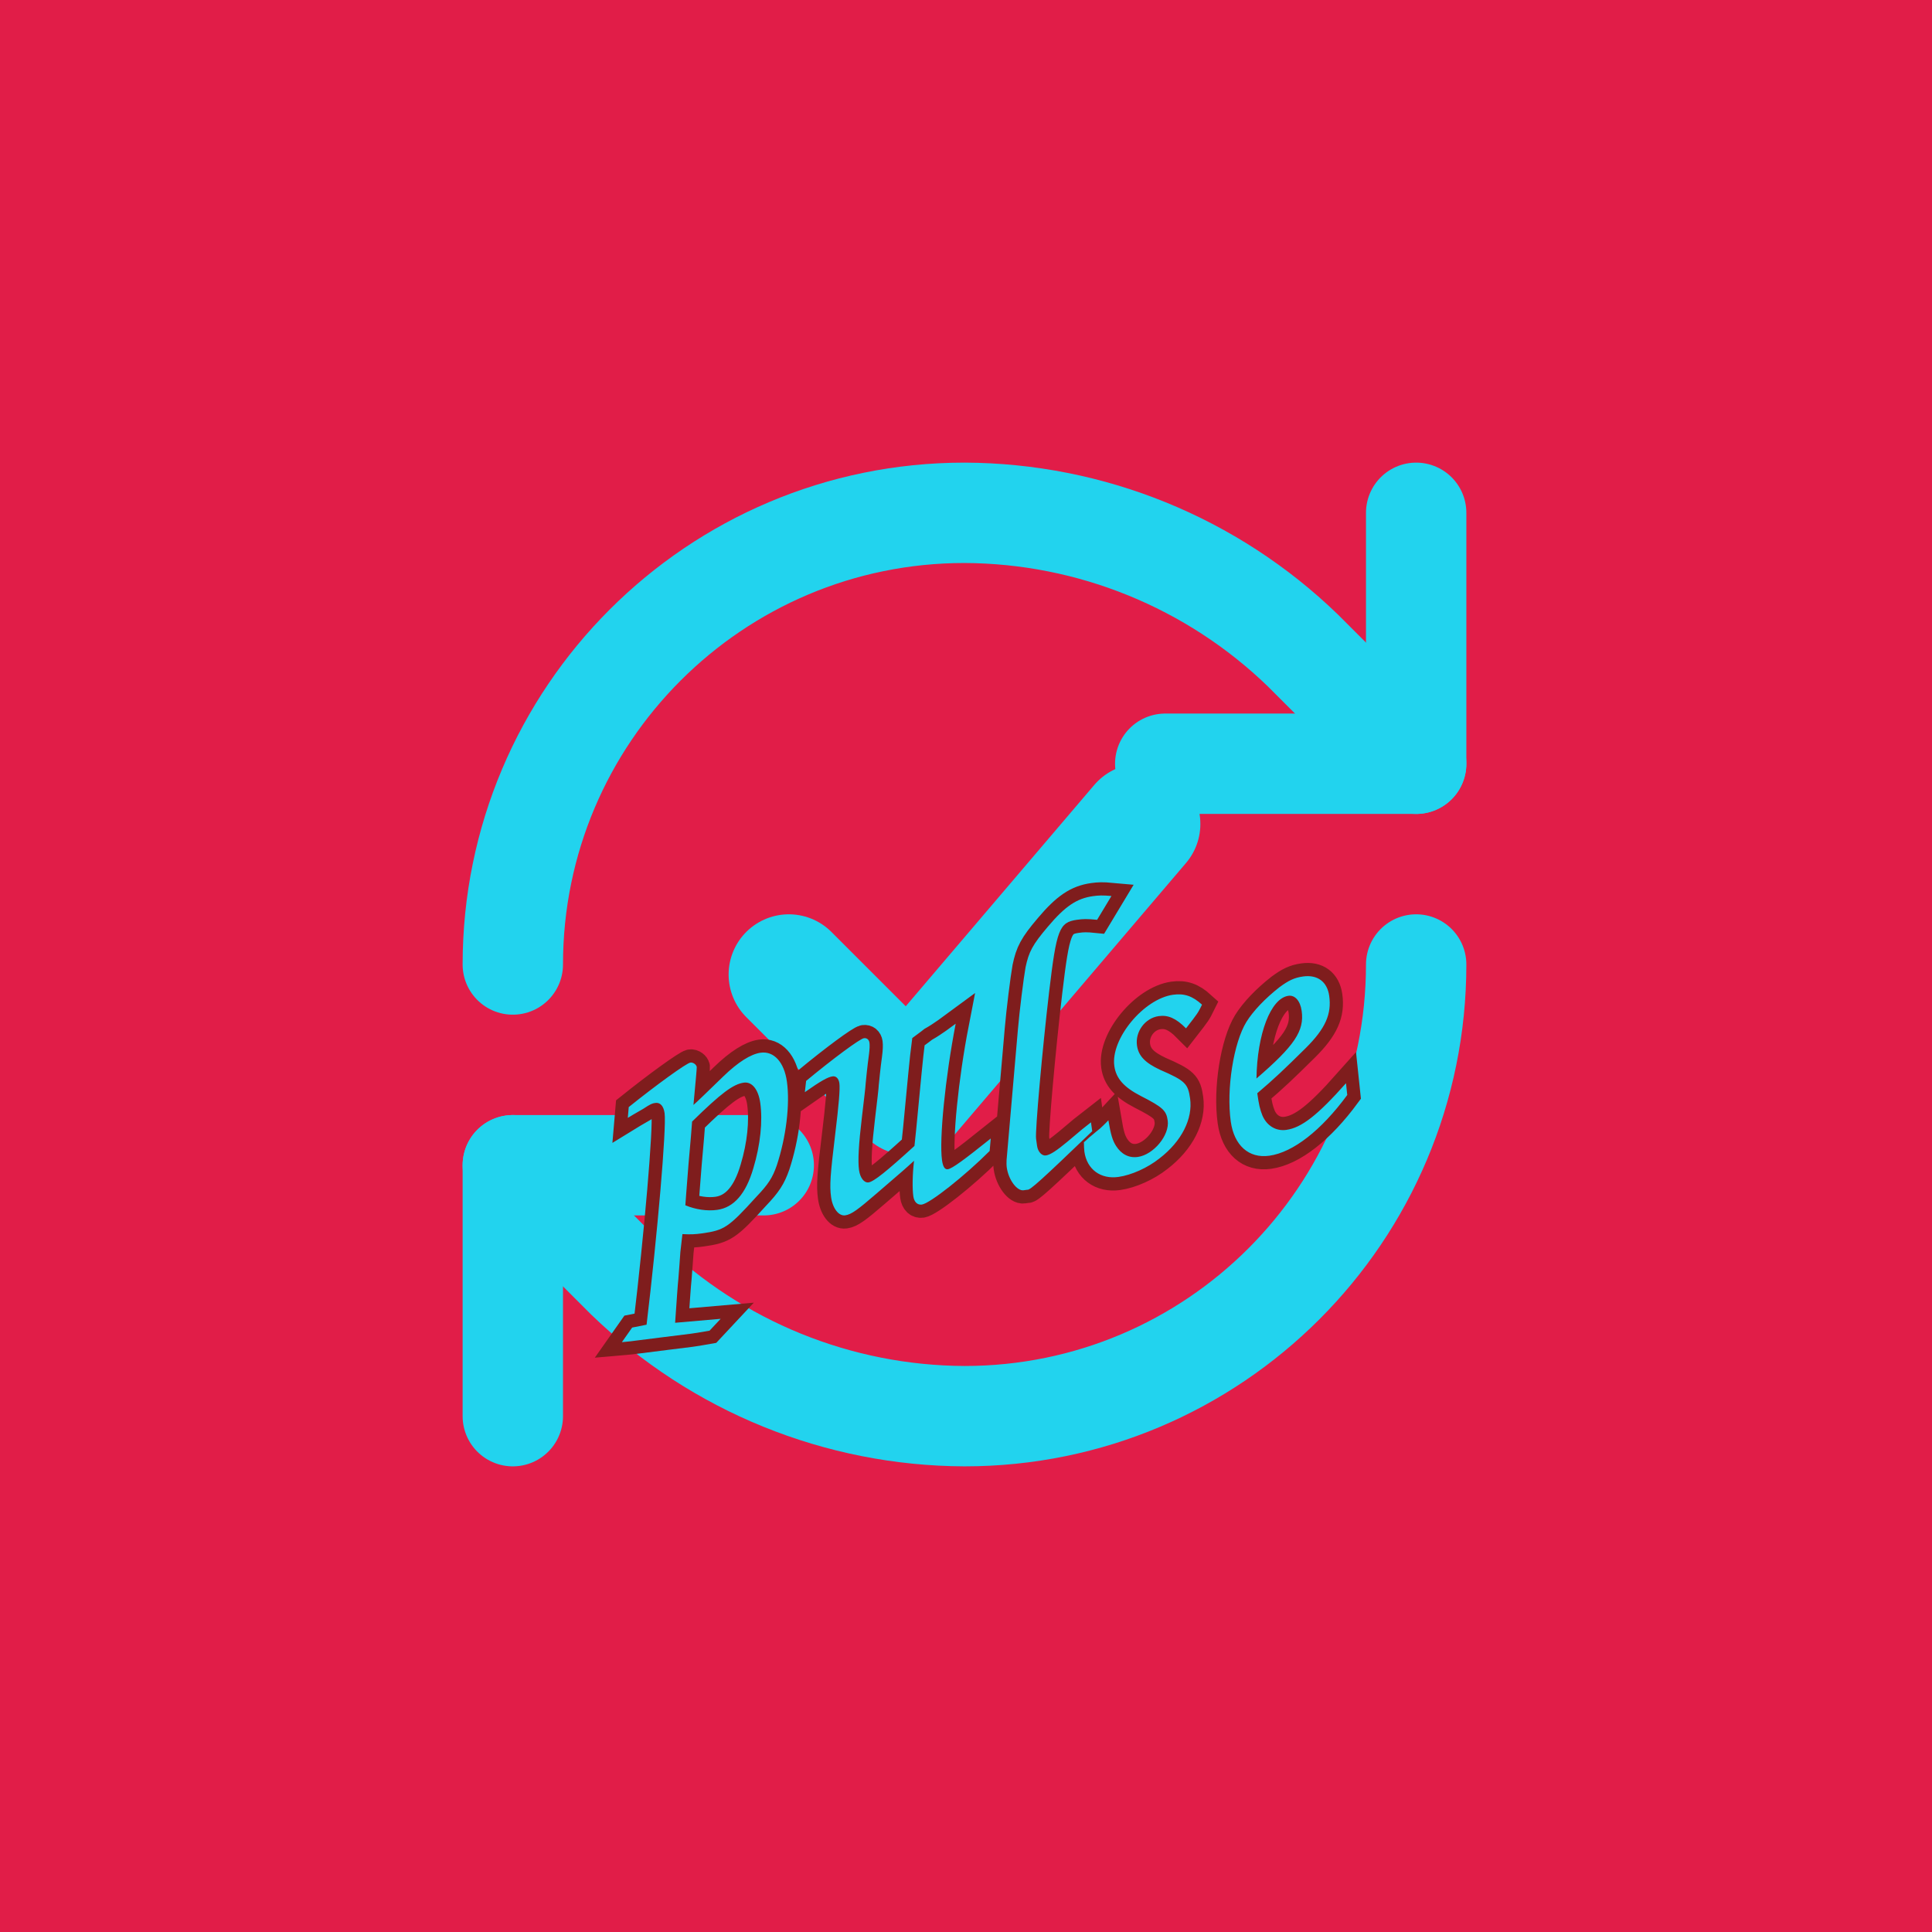
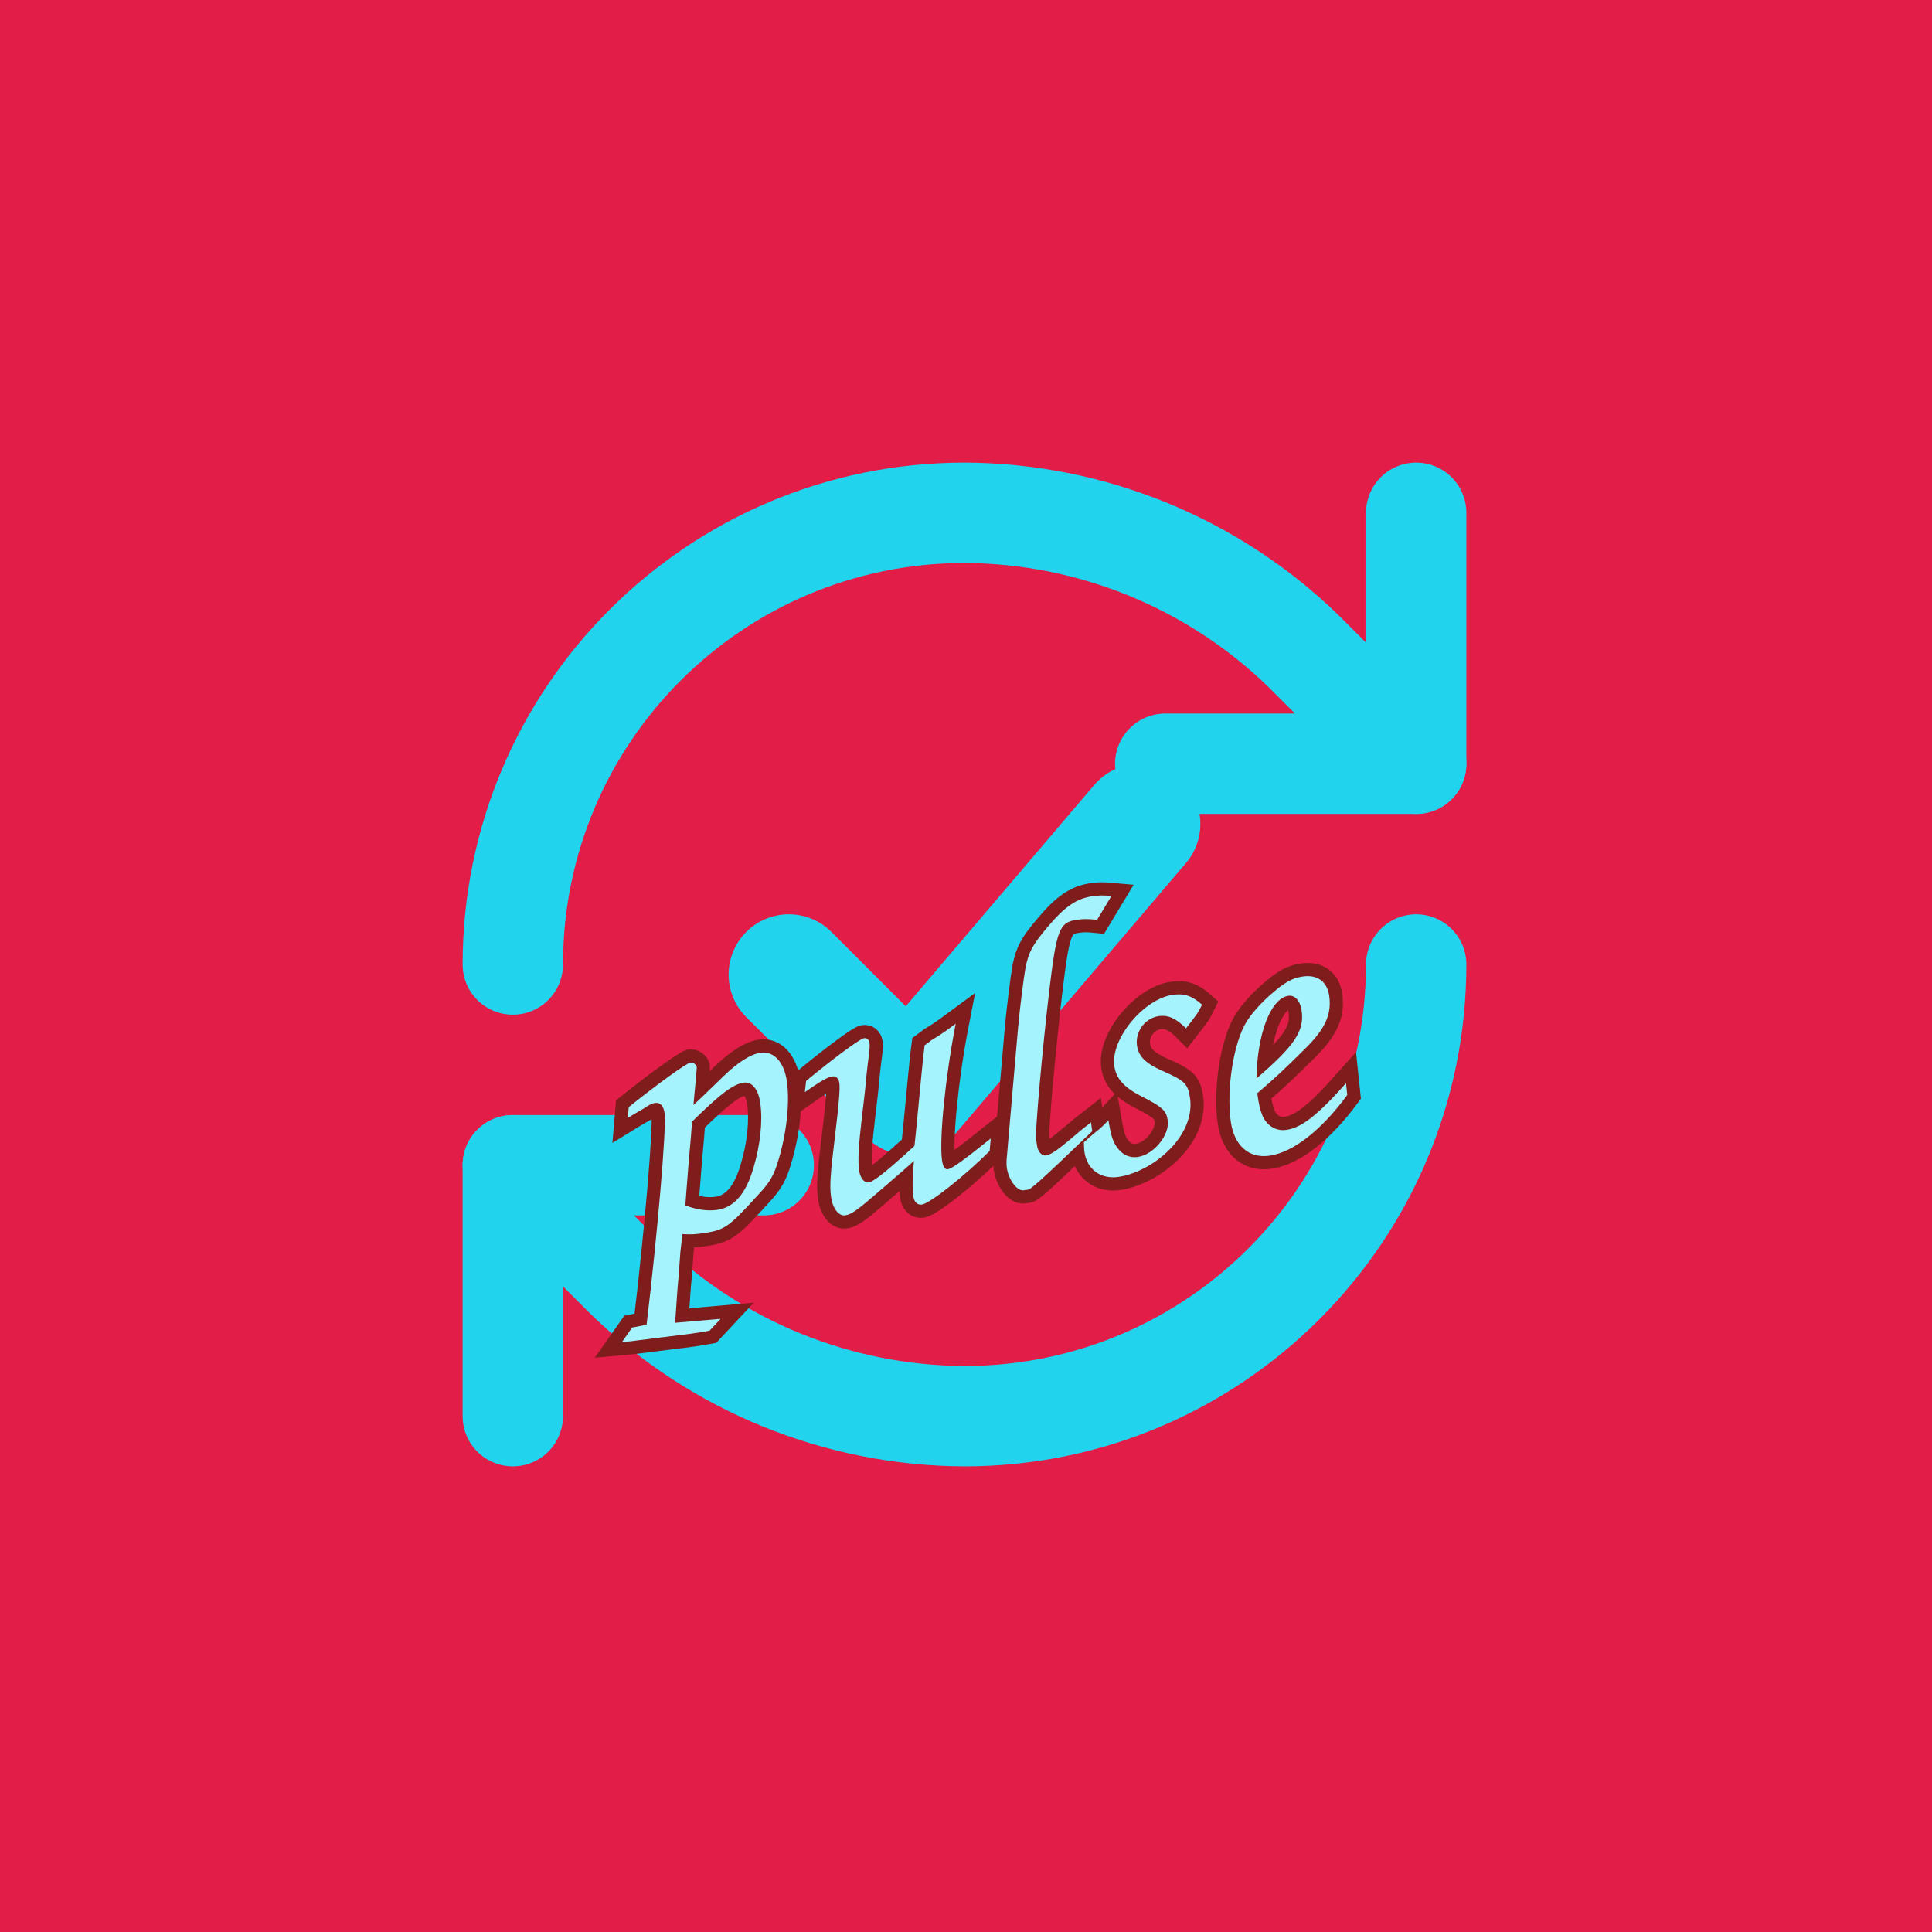
<svg xmlns="http://www.w3.org/2000/svg" width="512" height="512" viewBox="0 0 512 512">
  <rect width="512" height="512" fill="#e11d48" />
  <g transform="translate(96,96) scale(13.3)" fill="none" stroke="#22d3ee" stroke-width="2" stroke-linecap="round" stroke-linejoin="round">
    <path d="M3 12a9 9 0 0 1 9-9 9.75 9.75 0 0 1 6.74 2.74L21 8" />
    <path d="M21 3v5h-5" />
    <path d="M21 12a9 9 0 0 1-9 9 9.75 9.75 0 0 1-6.74-2.74L3 16" />
    <path d="M3 21v-5h5" />
    <path d="M8.5 12.2l2.4 2.4 4.6-5.4" stroke-width="2.4" />
  </g>
  <g transform="rotate(-8 256 300)">
-     <text x="256" y="316" font-family="Pacifico, 'Snell Roundhand', 'Brush Script MT', cursive" font-size="108" fill="#22d3ee" stroke="#7f1d1d" stroke-width="7" paint-order="stroke" text-anchor="middle">pulse</text>
+     <text x="256" y="316" font-family="Pacifico, 'Snell Roundhand', 'Brush Script MT', cursive" font-size="108" fill="#a5f3fc" stroke="#7f1d1d" stroke-width="7" paint-order="stroke" text-anchor="middle">pulse</text>
  </g>
</svg>
